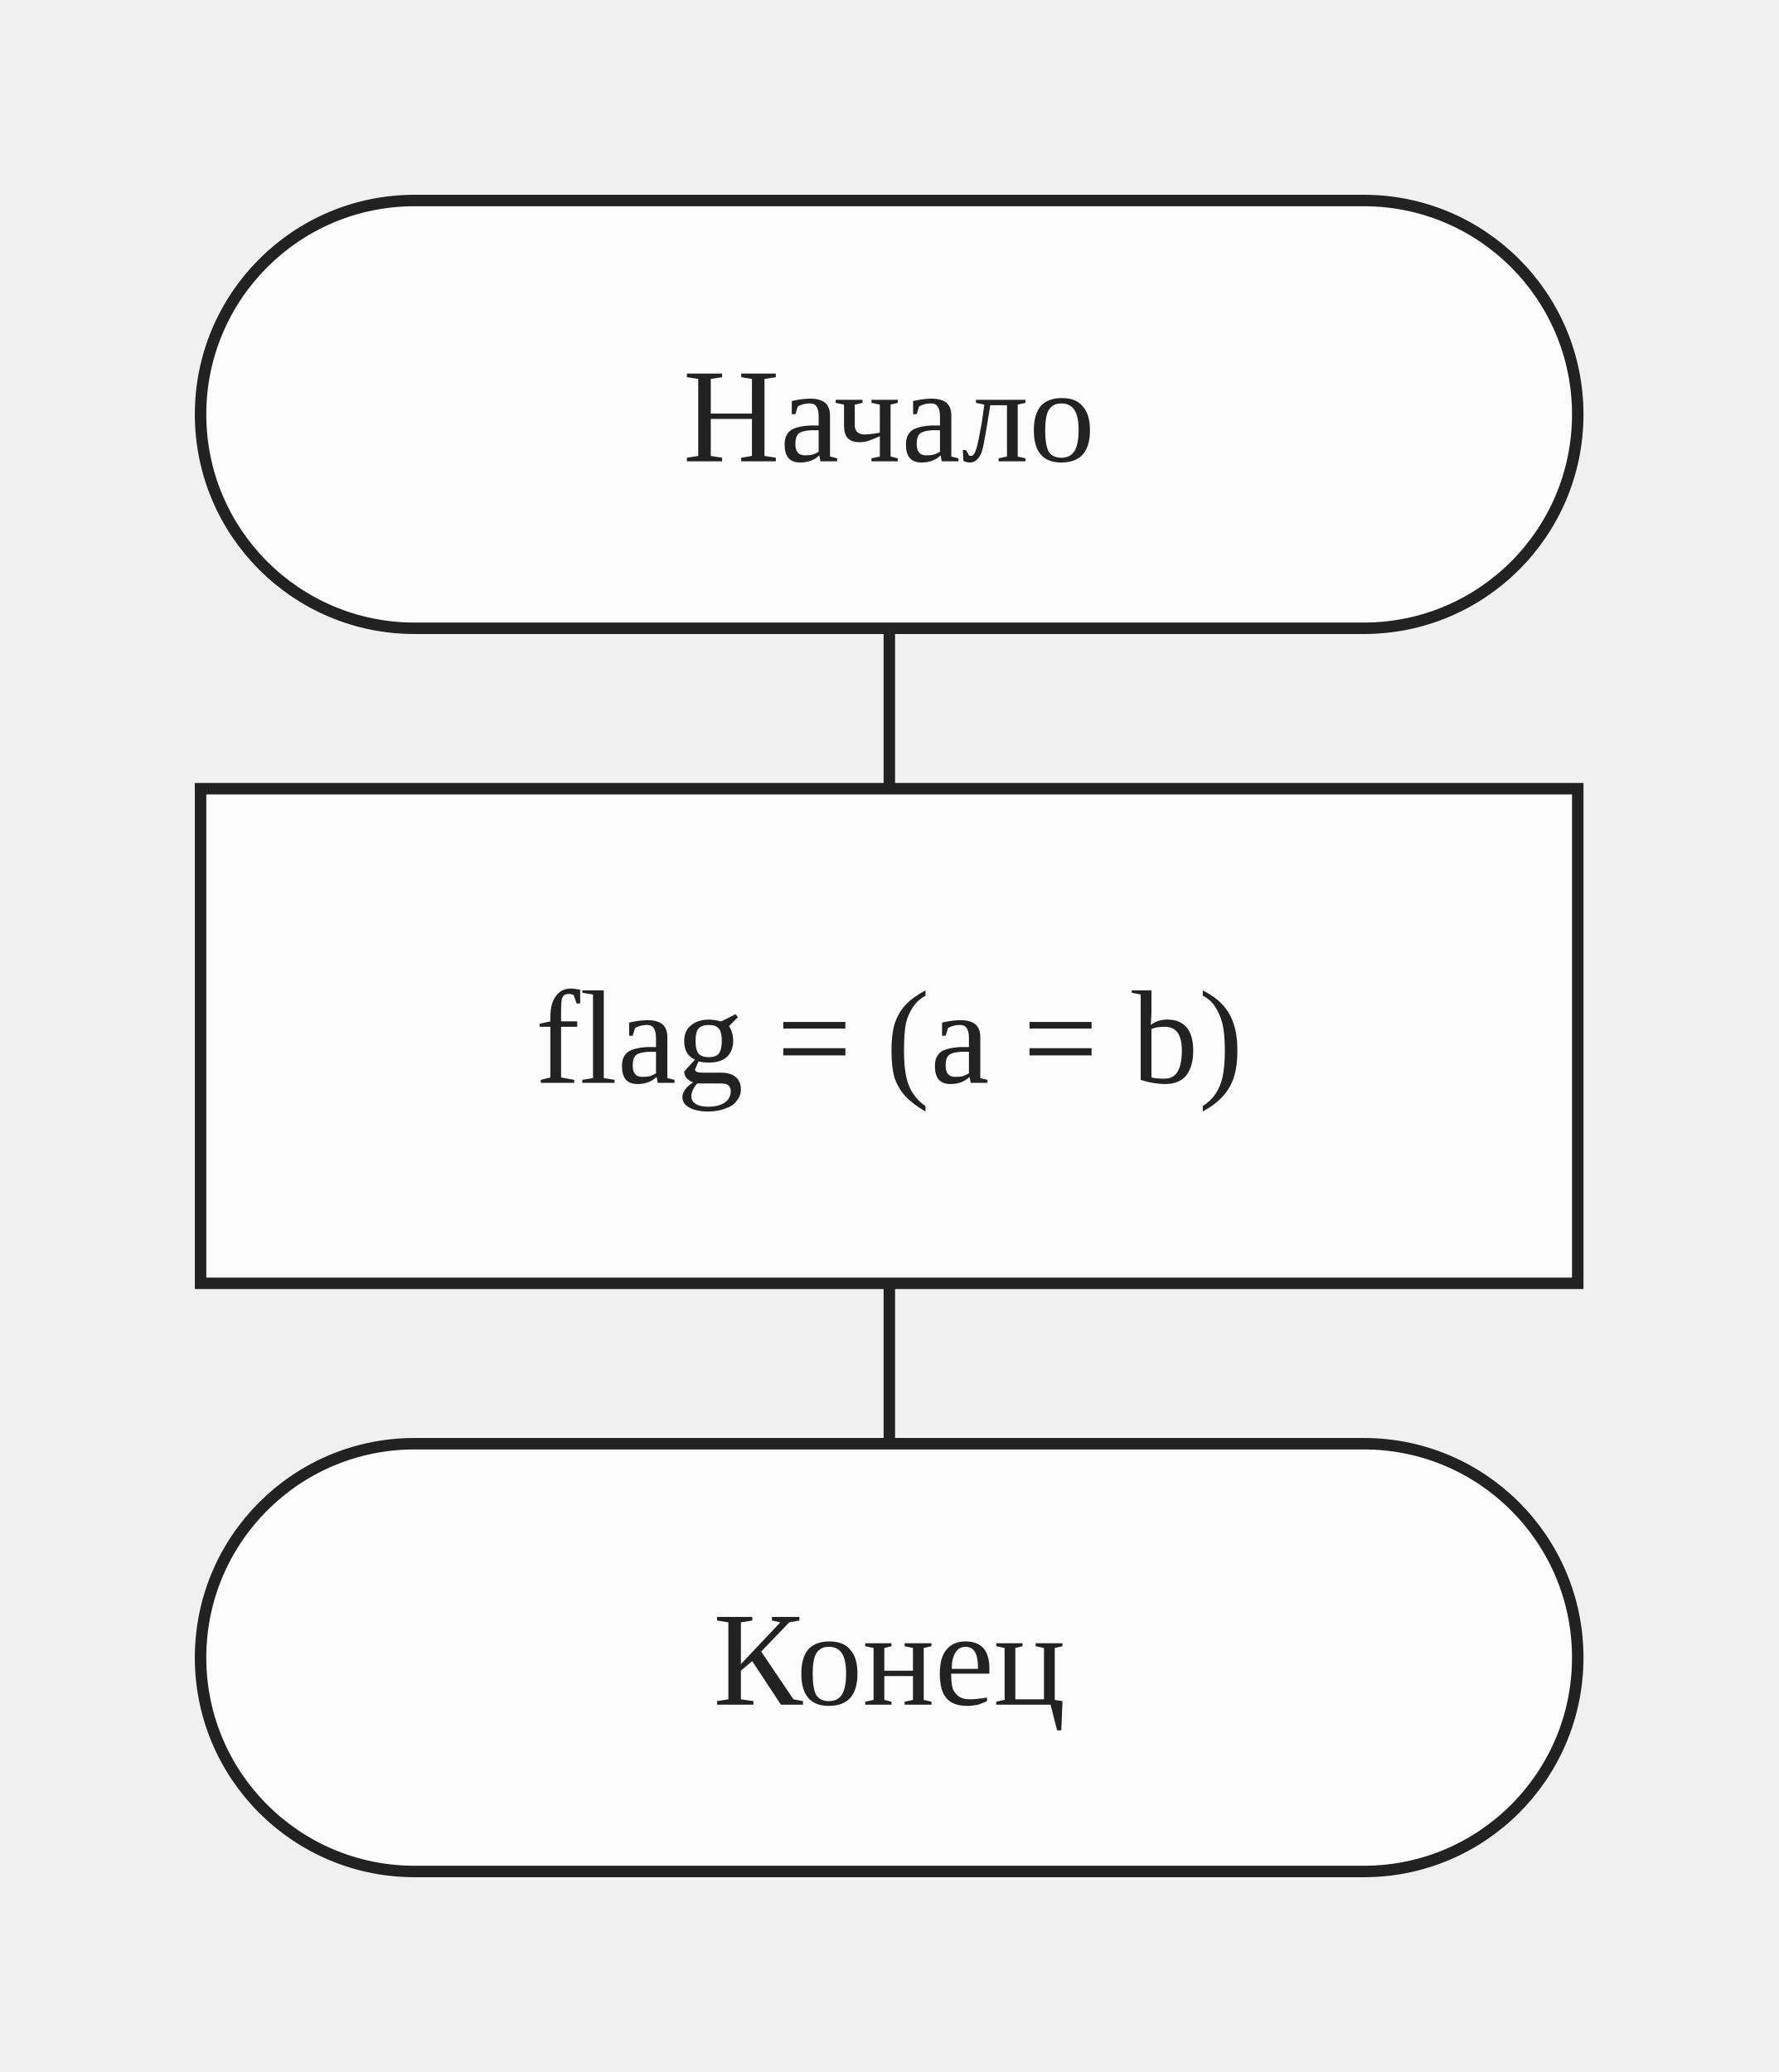
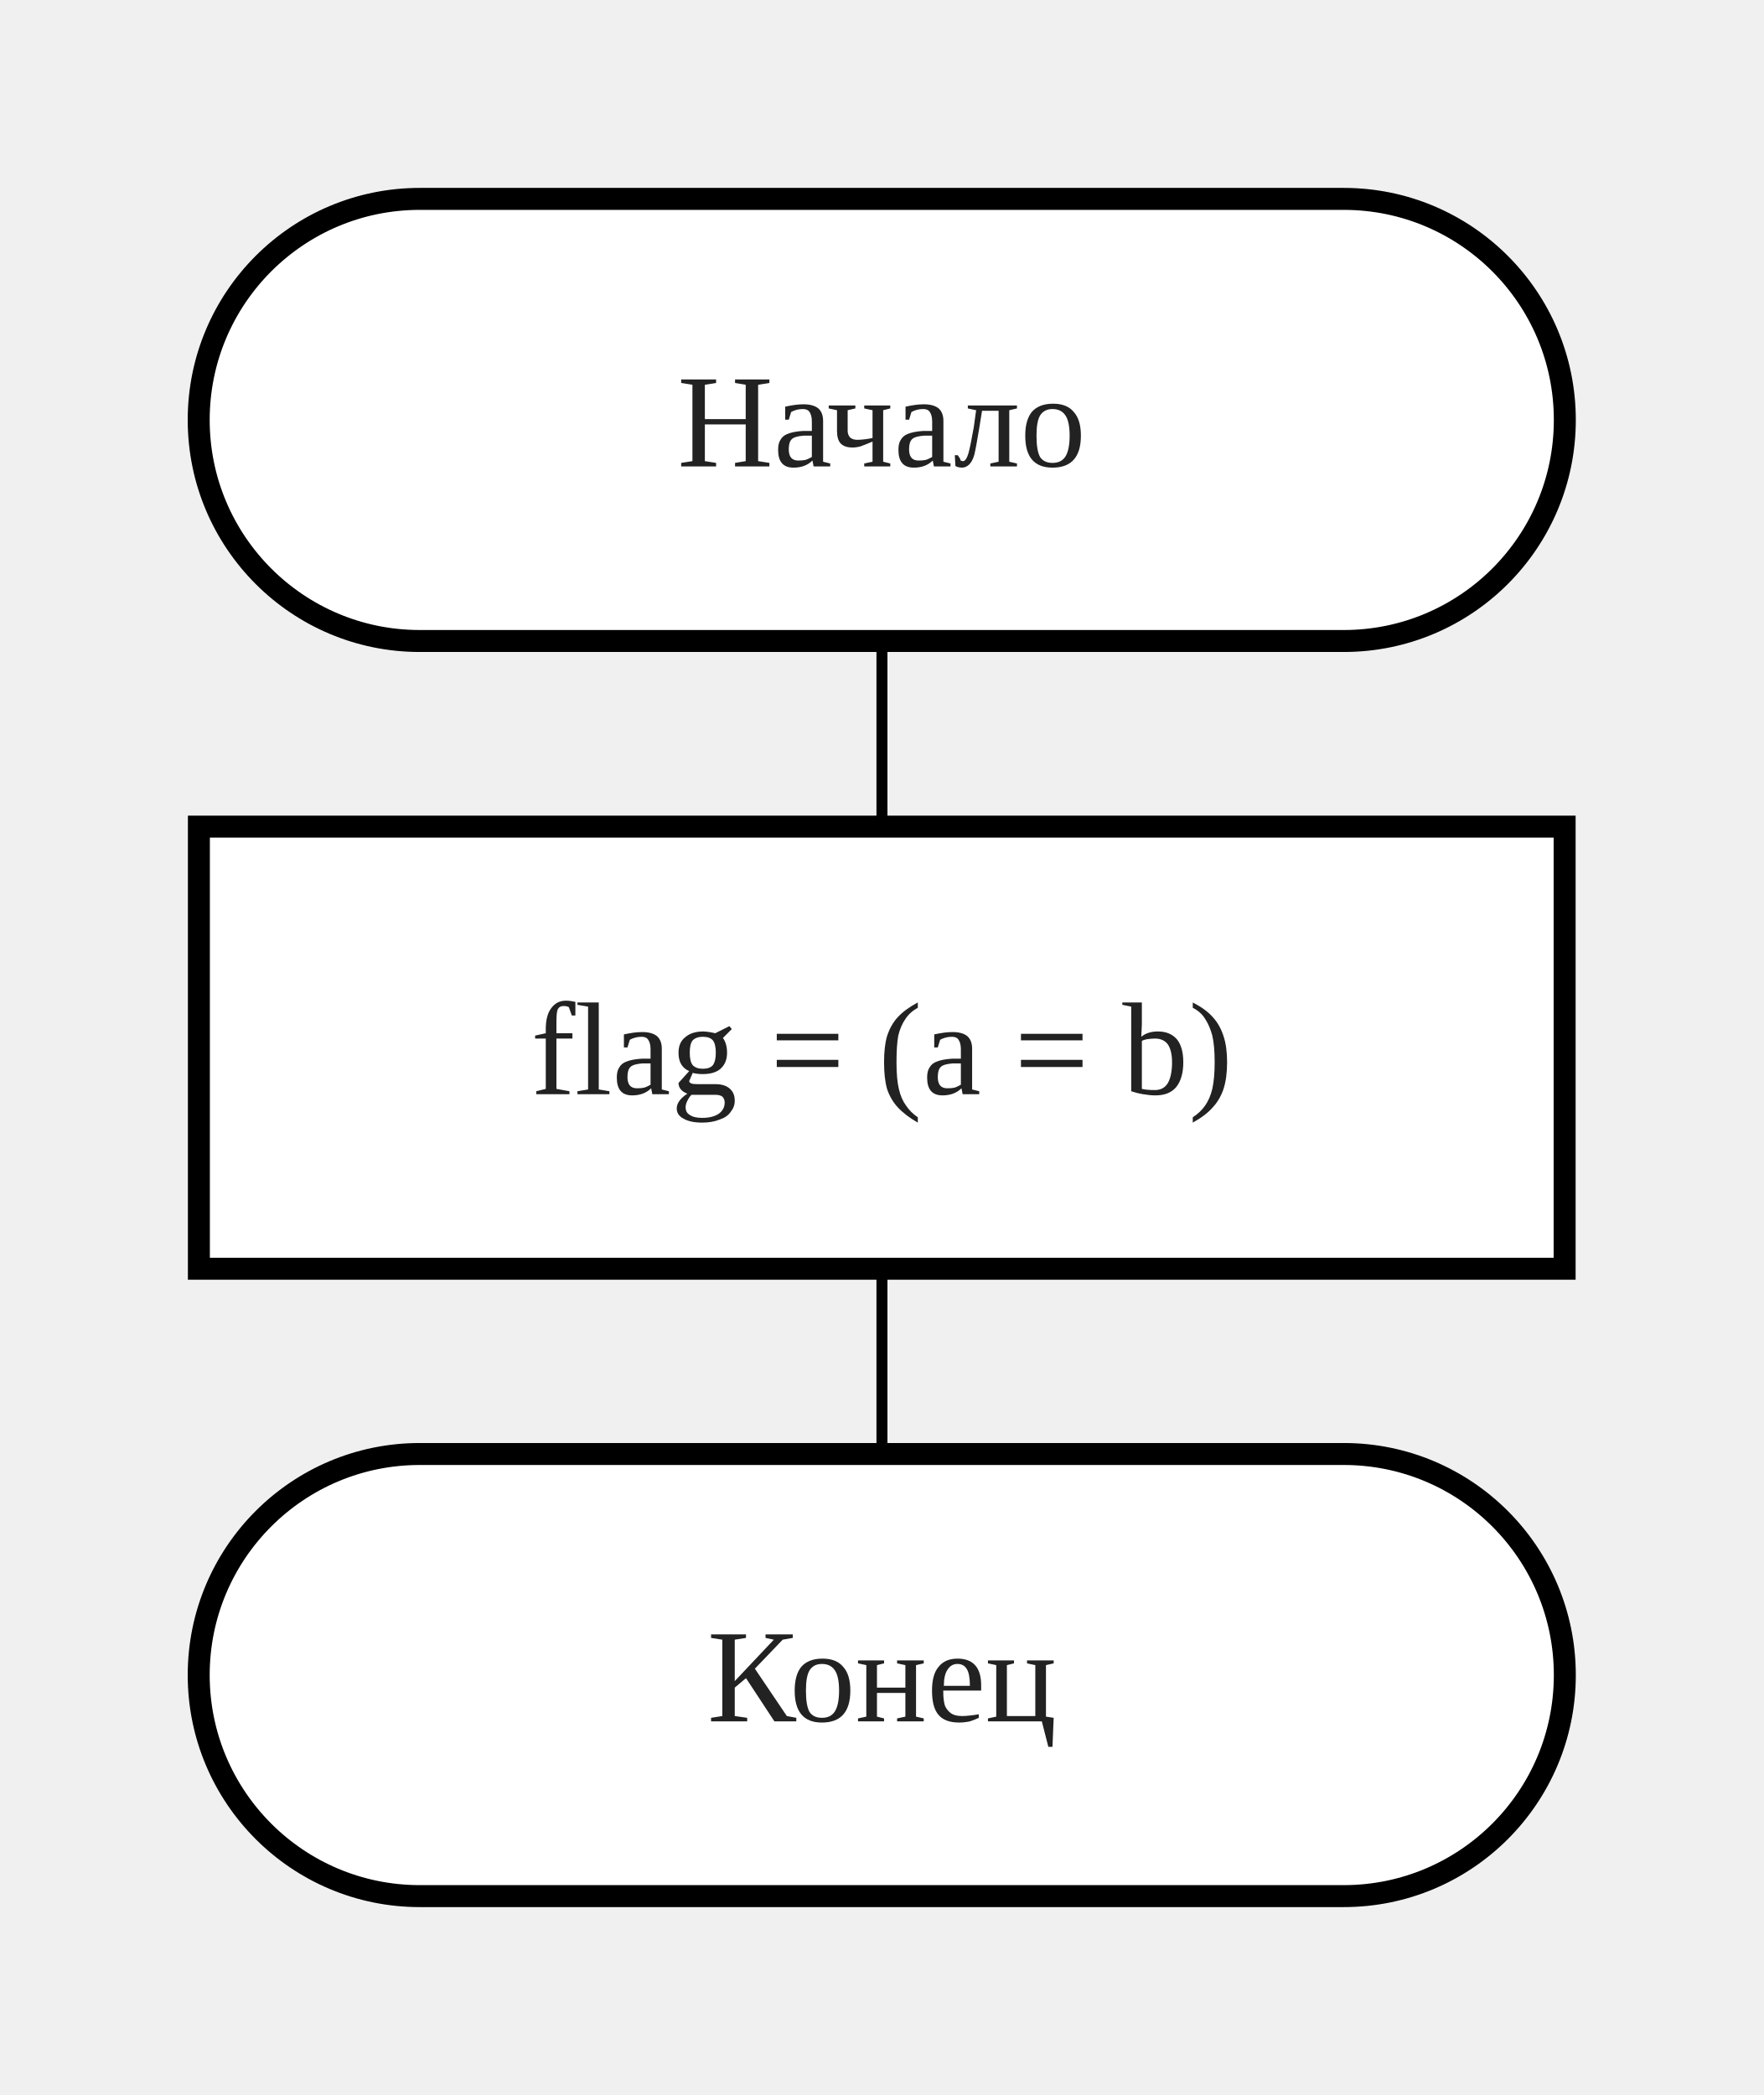
- <svg xmlns="http://www.w3.org/2000/svg" width="46.55mm" height="54.25mm" viewBox="0 0 46.55 54.25">
-   <g fill="none" stroke="#222" stroke-width="0.3" stroke-linecap="square">
-     <path d="M 23.28 16.45 L 23.28 20.65" />
-     <path d="M 23.28 33.6 L 23.28 37.8" />
+ <svg xmlns="http://www.w3.org/2000/svg" width="46.55mm" height="55.3mm" viewBox="0 0 46.55 55.3">
+   <g fill="none" stroke="#000" stroke-width="0.29">
+     <path d="M 23.28 16.92 L 23.28 21.82" stroke-linecap="square" />
+     <path d="M 23.28 33.48 L 23.28 38.38" stroke-linecap="square" />
  </g>
  <g data-block-id="b1">
-     <g fill="#fcfcfc" stroke="#222" stroke-width="0.3">
-       <path d="M 10.85 5.25 H 35.7 A 5.6 5.6 0 0 1 35.7 16.45 H 10.85 A 5.6 5.6 0 0 1 10.85 5.25 Z" />
+     <g fill="#fff" stroke="#000" stroke-width="0.58">
+       <path d="M 11.08 5.25 H 35.47 A 5.83 5.83 0 0 1 35.47 16.92 H 11.08 A 5.83 5.83 0 0 1 11.08 5.25 Z" />
    </g>
    <g fill="#222" stroke="none" font-family="Tinos, Times New Roman, serif" font-size="3.5">
-       <text x="23.28" y="12.08" text-anchor="middle">Начало</text>
+       <text x="23.28" y="12.31" text-anchor="middle">Начало</text>
    </g>
  </g>
  <g data-block-id="b2">
-     <g fill="#fcfcfc" stroke="#222" stroke-width="0.3">
-       <rect x="5.25" y="20.65" width="36.05" height="12.95" />
+     <g fill="#fff" stroke="#000" stroke-width="0.58">
+       <rect x="5.25" y="21.82" width="36.05" height="11.67" />
    </g>
    <g fill="#222" stroke="none" font-family="Tinos, Times New Roman, serif" font-size="3.5">
-       <text x="23.28" y="28.35" text-anchor="middle">flag = (a = b)</text>
+       <text x="23.28" y="28.88" text-anchor="middle">flag = (a = b)</text>
    </g>
  </g>
  <g data-block-id="b3">
-     <g fill="#fcfcfc" stroke="#222" stroke-width="0.3">
-       <path d="M 10.85 37.8 H 35.7 A 5.6 5.6 0 0 1 35.7 49 H 10.85 A 5.6 5.6 0 0 1 10.85 37.8 Z" />
+     <g fill="#fff" stroke="#000" stroke-width="0.58">
+       <path d="M 11.08 38.38 H 35.47 A 5.83 5.83 0 0 1 35.47 50.05 H 11.08 A 5.83 5.83 0 0 1 11.08 38.38 Z" />
    </g>
    <g fill="#222" stroke="none" font-family="Tinos, Times New Roman, serif" font-size="3.5">
-       <text x="23.28" y="44.63" text-anchor="middle">Конец</text>
+       <text x="23.28" y="45.44" text-anchor="middle">Конец</text>
    </g>
  </g>
</svg>
